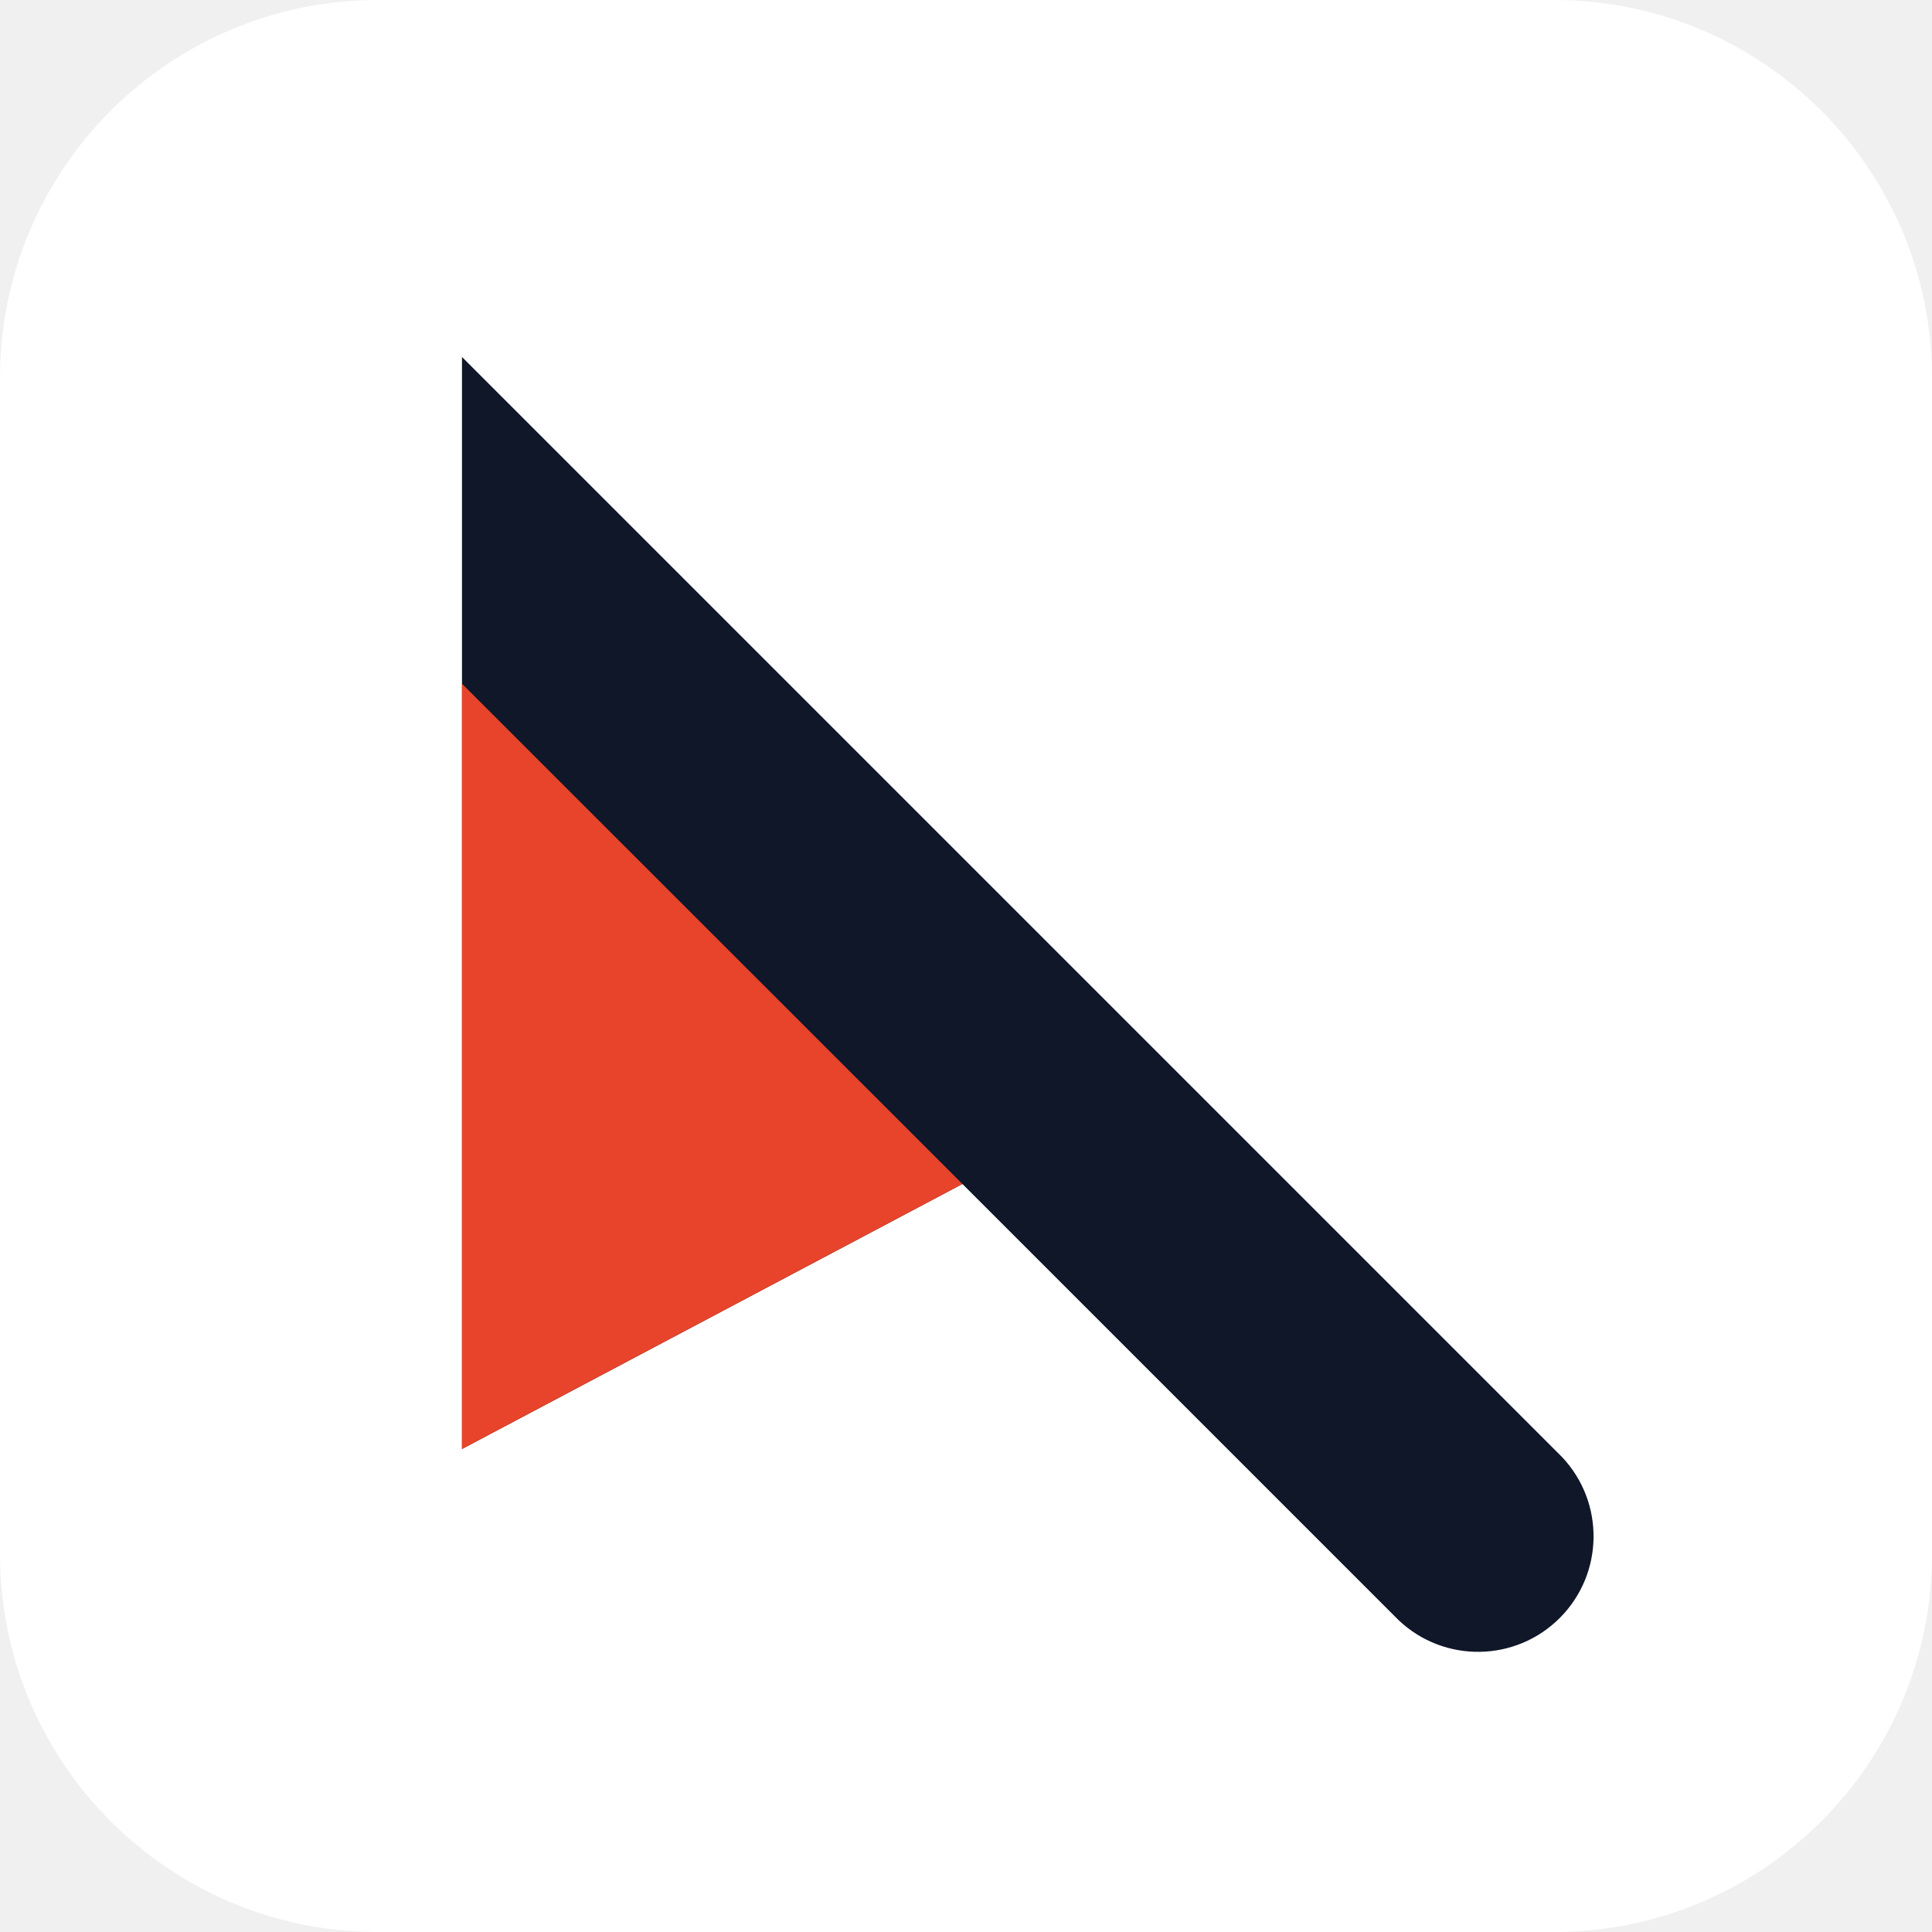
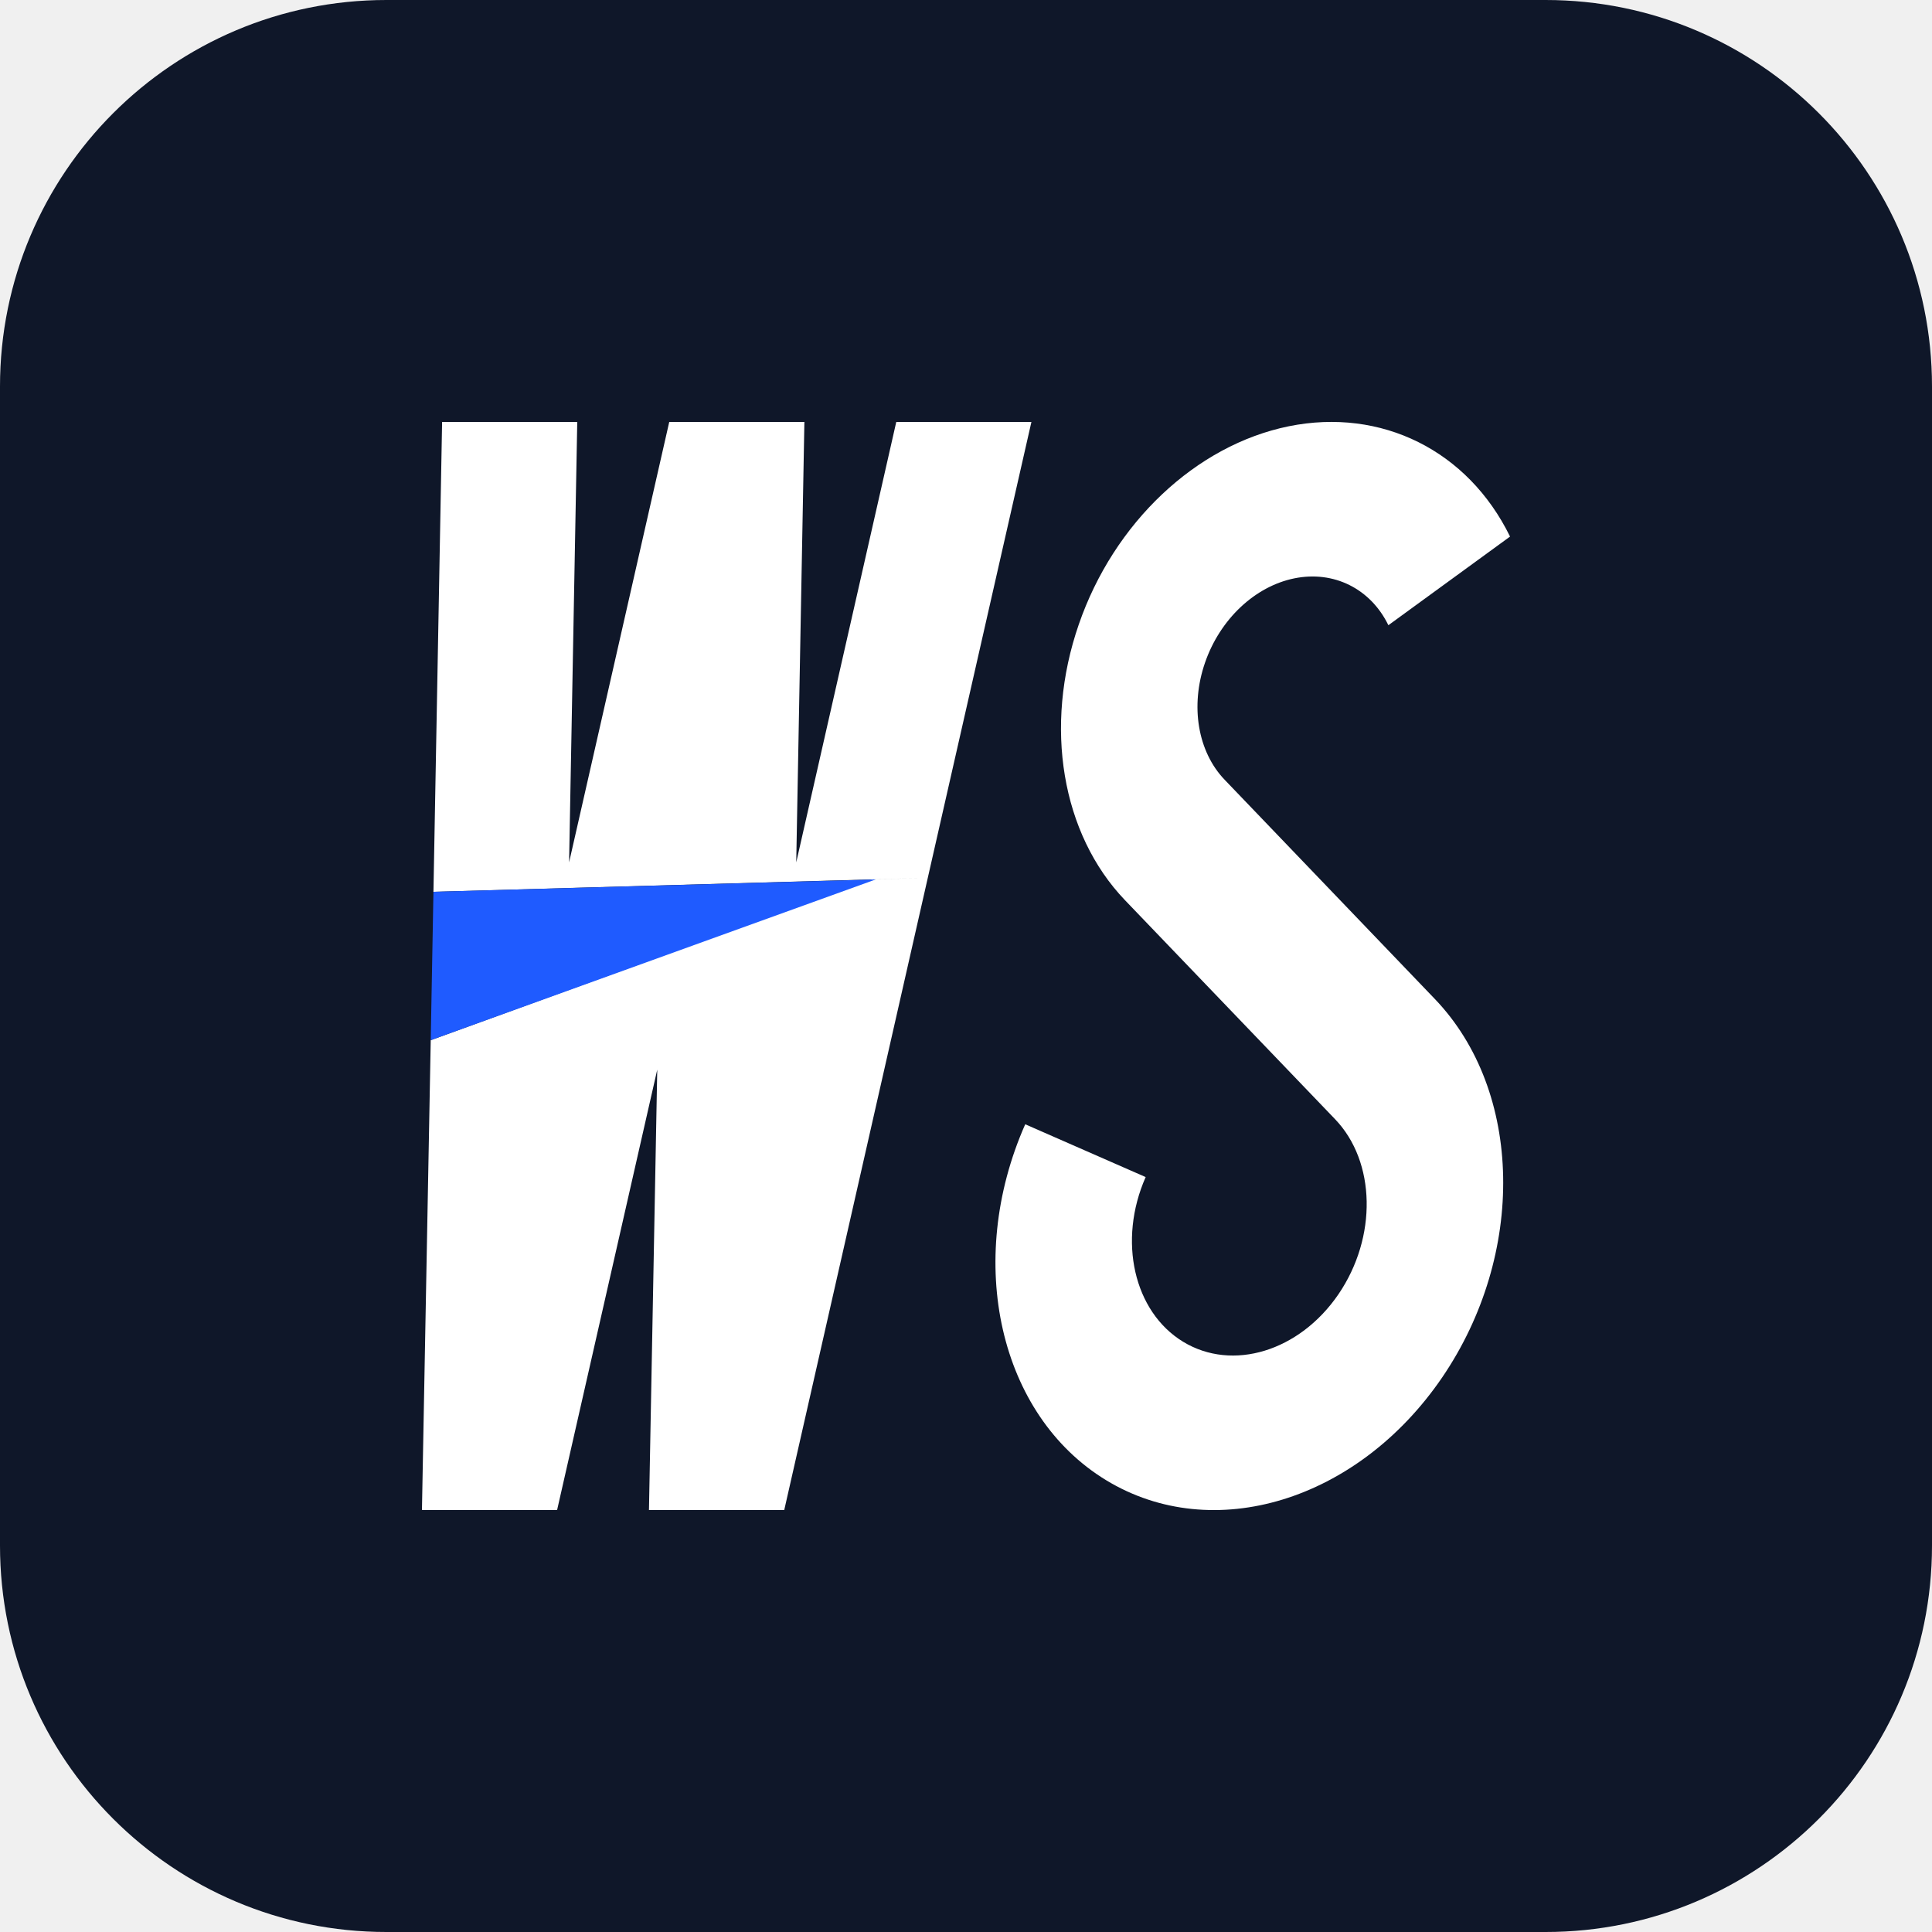
- <svg xmlns="http://www.w3.org/2000/svg" viewBox="0 0 92 92">
-   <rect width="92" height="92" rx="18" fill="#FFFFFF" />
-   <g transform="translate(2 1)">
-     <path d="M20 16 L72.38 68.38 A5.5 5.5 0 0 1 64.61 76.16 L43.83 55.38 L20 68 Z" fill="#0F1729" />
-     <polygon points="20,31.56 20,68 43.83,55.38" fill="#E8442B" />
+ <svg xmlns="http://www.w3.org/2000/svg" viewBox="0 0 100 100">
+   <rect width="100" height="100" rx="20" fill="#0F1729" />
+   <g transform="translate(18.0 18.0) scale(0.64)">
+     <path d="M6.93 44L46.91 42.87L55.29 6L44.36 6L36.27 41.62L36.93 6L26 6L17.9 41.62L18.56 6L7.63 6ZM42.44 43L6.71 56L6 94L16.93 94L25.03 58.38L24.36 94L35.3 94L46.91 42.87ZM94 15.27C90.59 8.31 83.6 4.83 76.1 6.35C68.6 7.88 61.96 14.14 59.12 22.38C56.27 30.62 57.73 39.32 62.85 44.67L79.85 62.39C83.15 65.83 83.27 71.93 80.12 76.55C76.97 81.16 71.56 82.82 67.56 80.39C63.57 77.96 62.26 72.22 64.53 67.07L54.79 62.8C49.87 73.93 52.7 86.34 61.34 91.59C69.98 96.84 81.68 93.27 88.5 83.29C95.31 73.31 95.06 60.12 87.92 52.67L70.92 34.94C68.74 32.67 68.12 28.97 69.33 25.47C70.54 21.96 73.36 19.3 76.55 18.65C79.74 18 82.72 19.48 84.16 22.44Z" fill="#FFFFFF" />
+     <polygon points="6.71,56 42.7,43 6.93,44" fill="#1F5BFF" />
  </g>
</svg>
